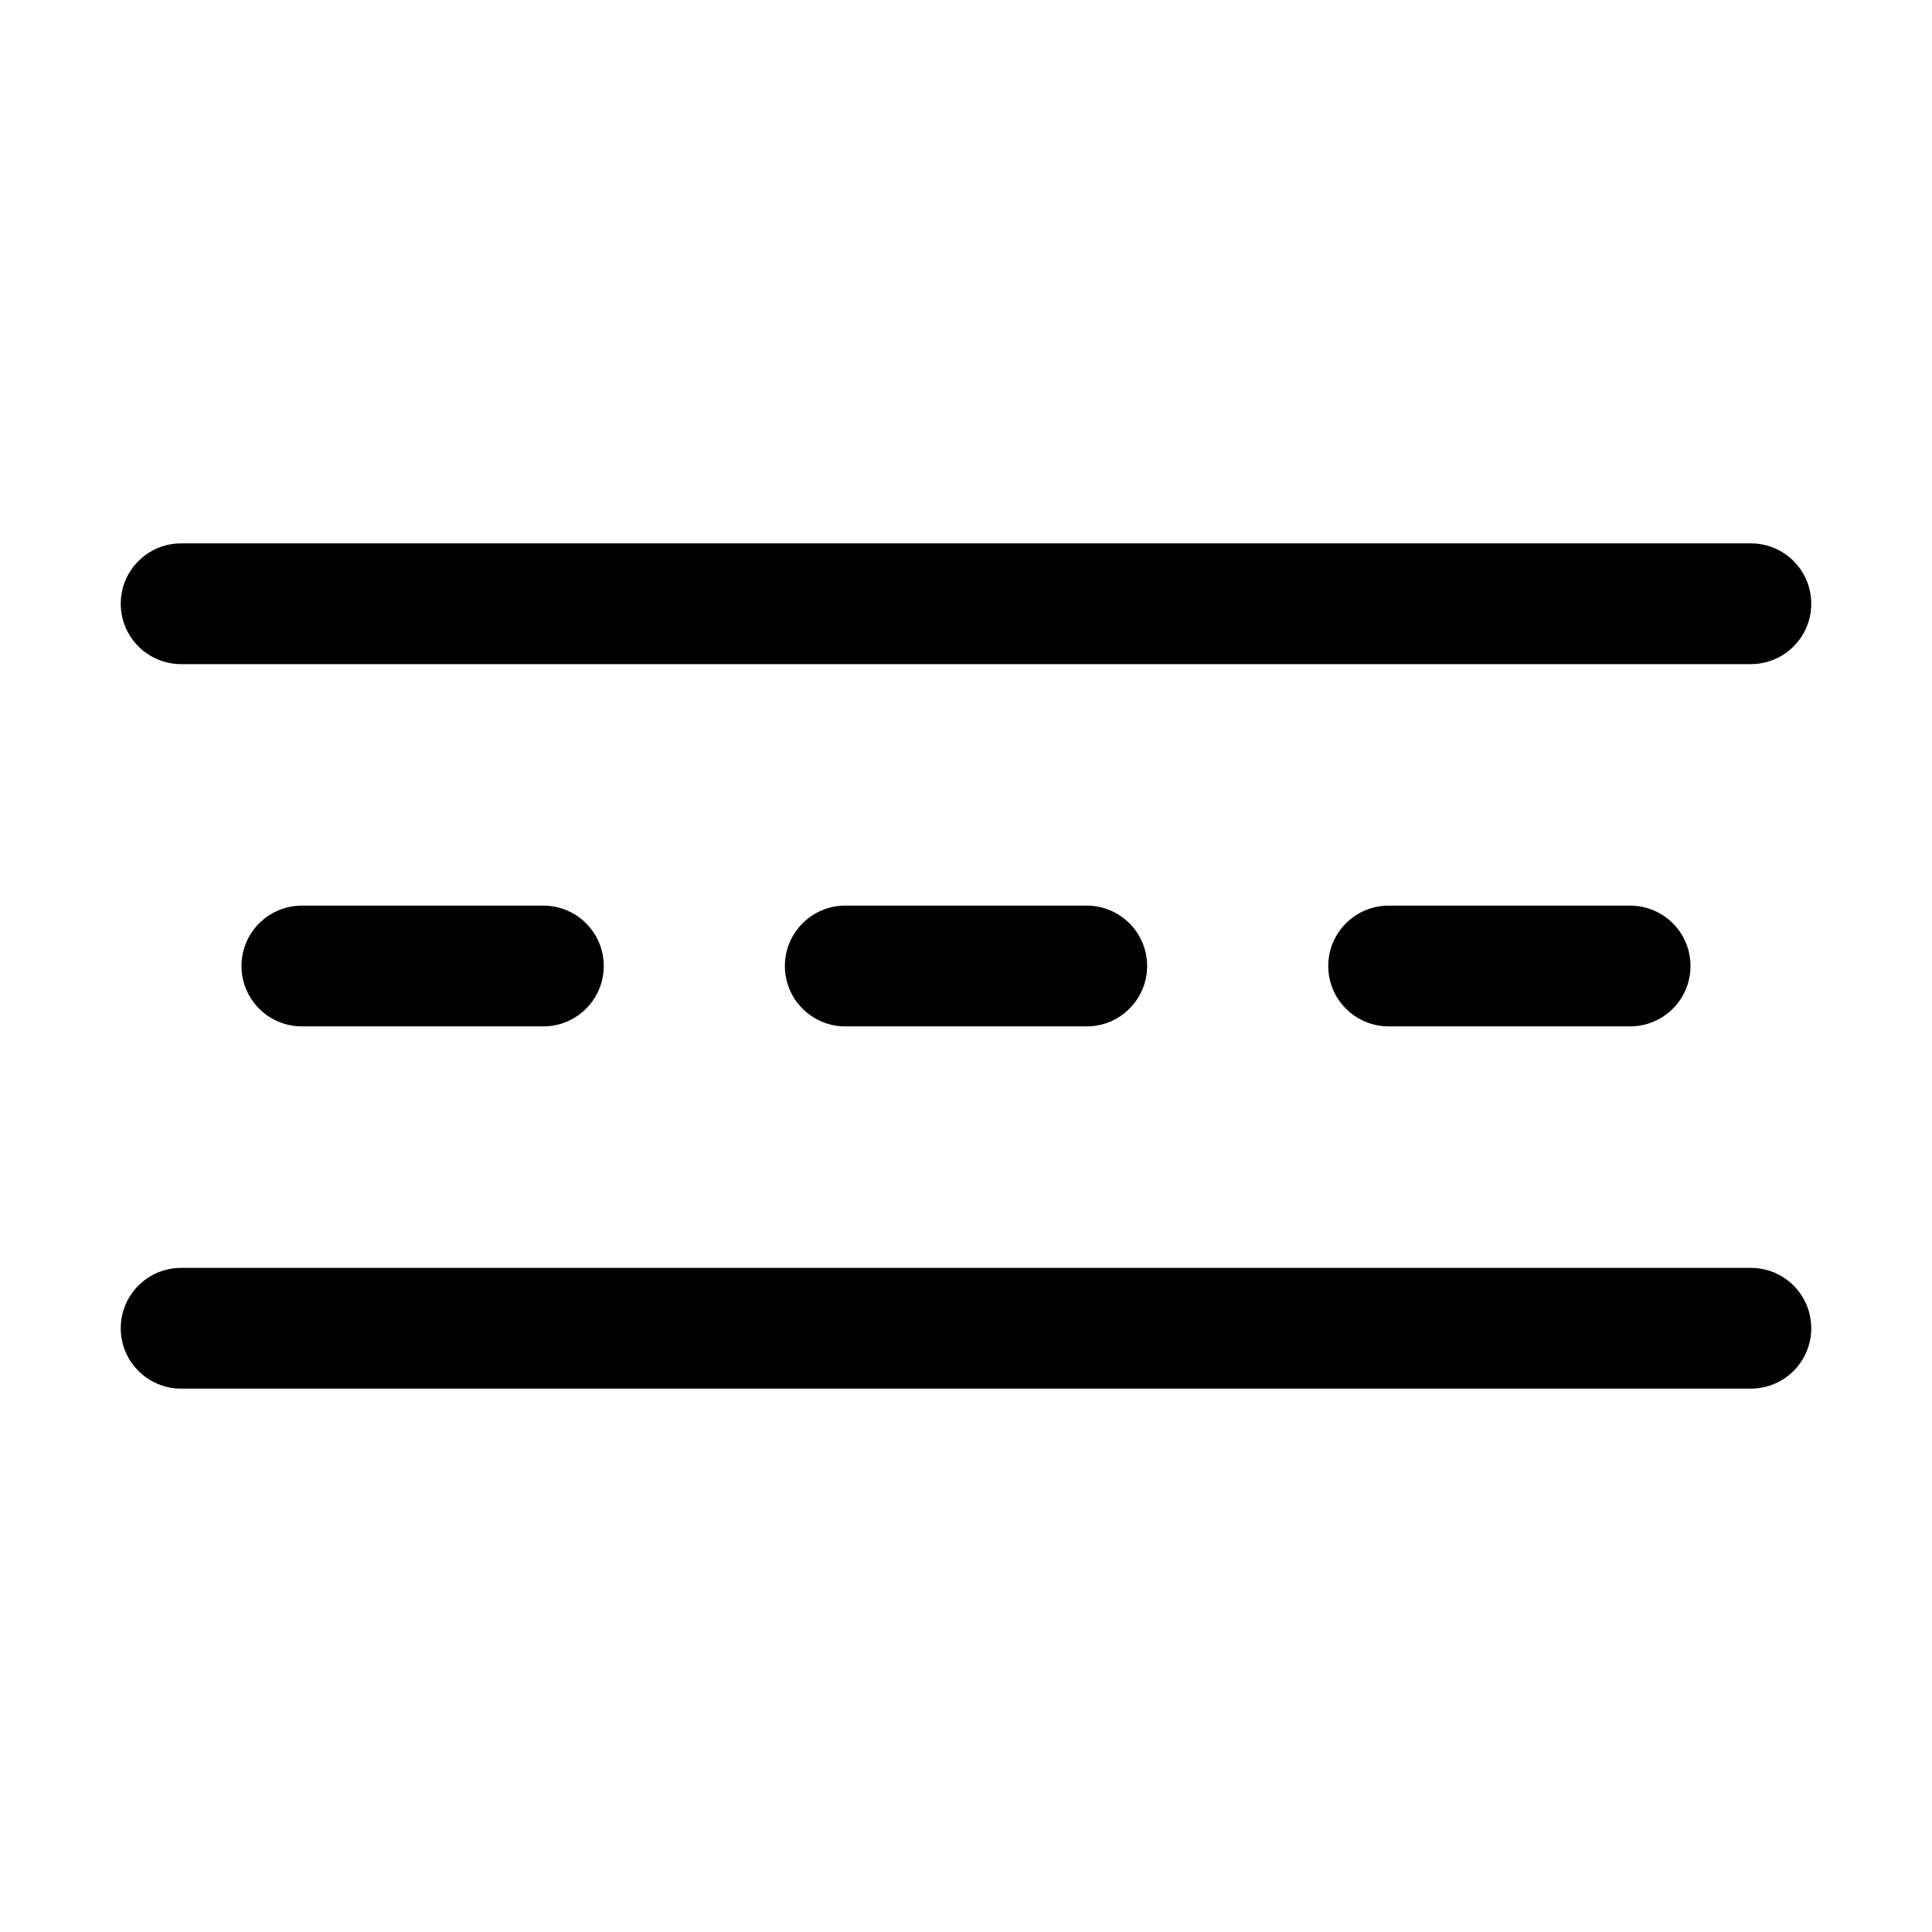
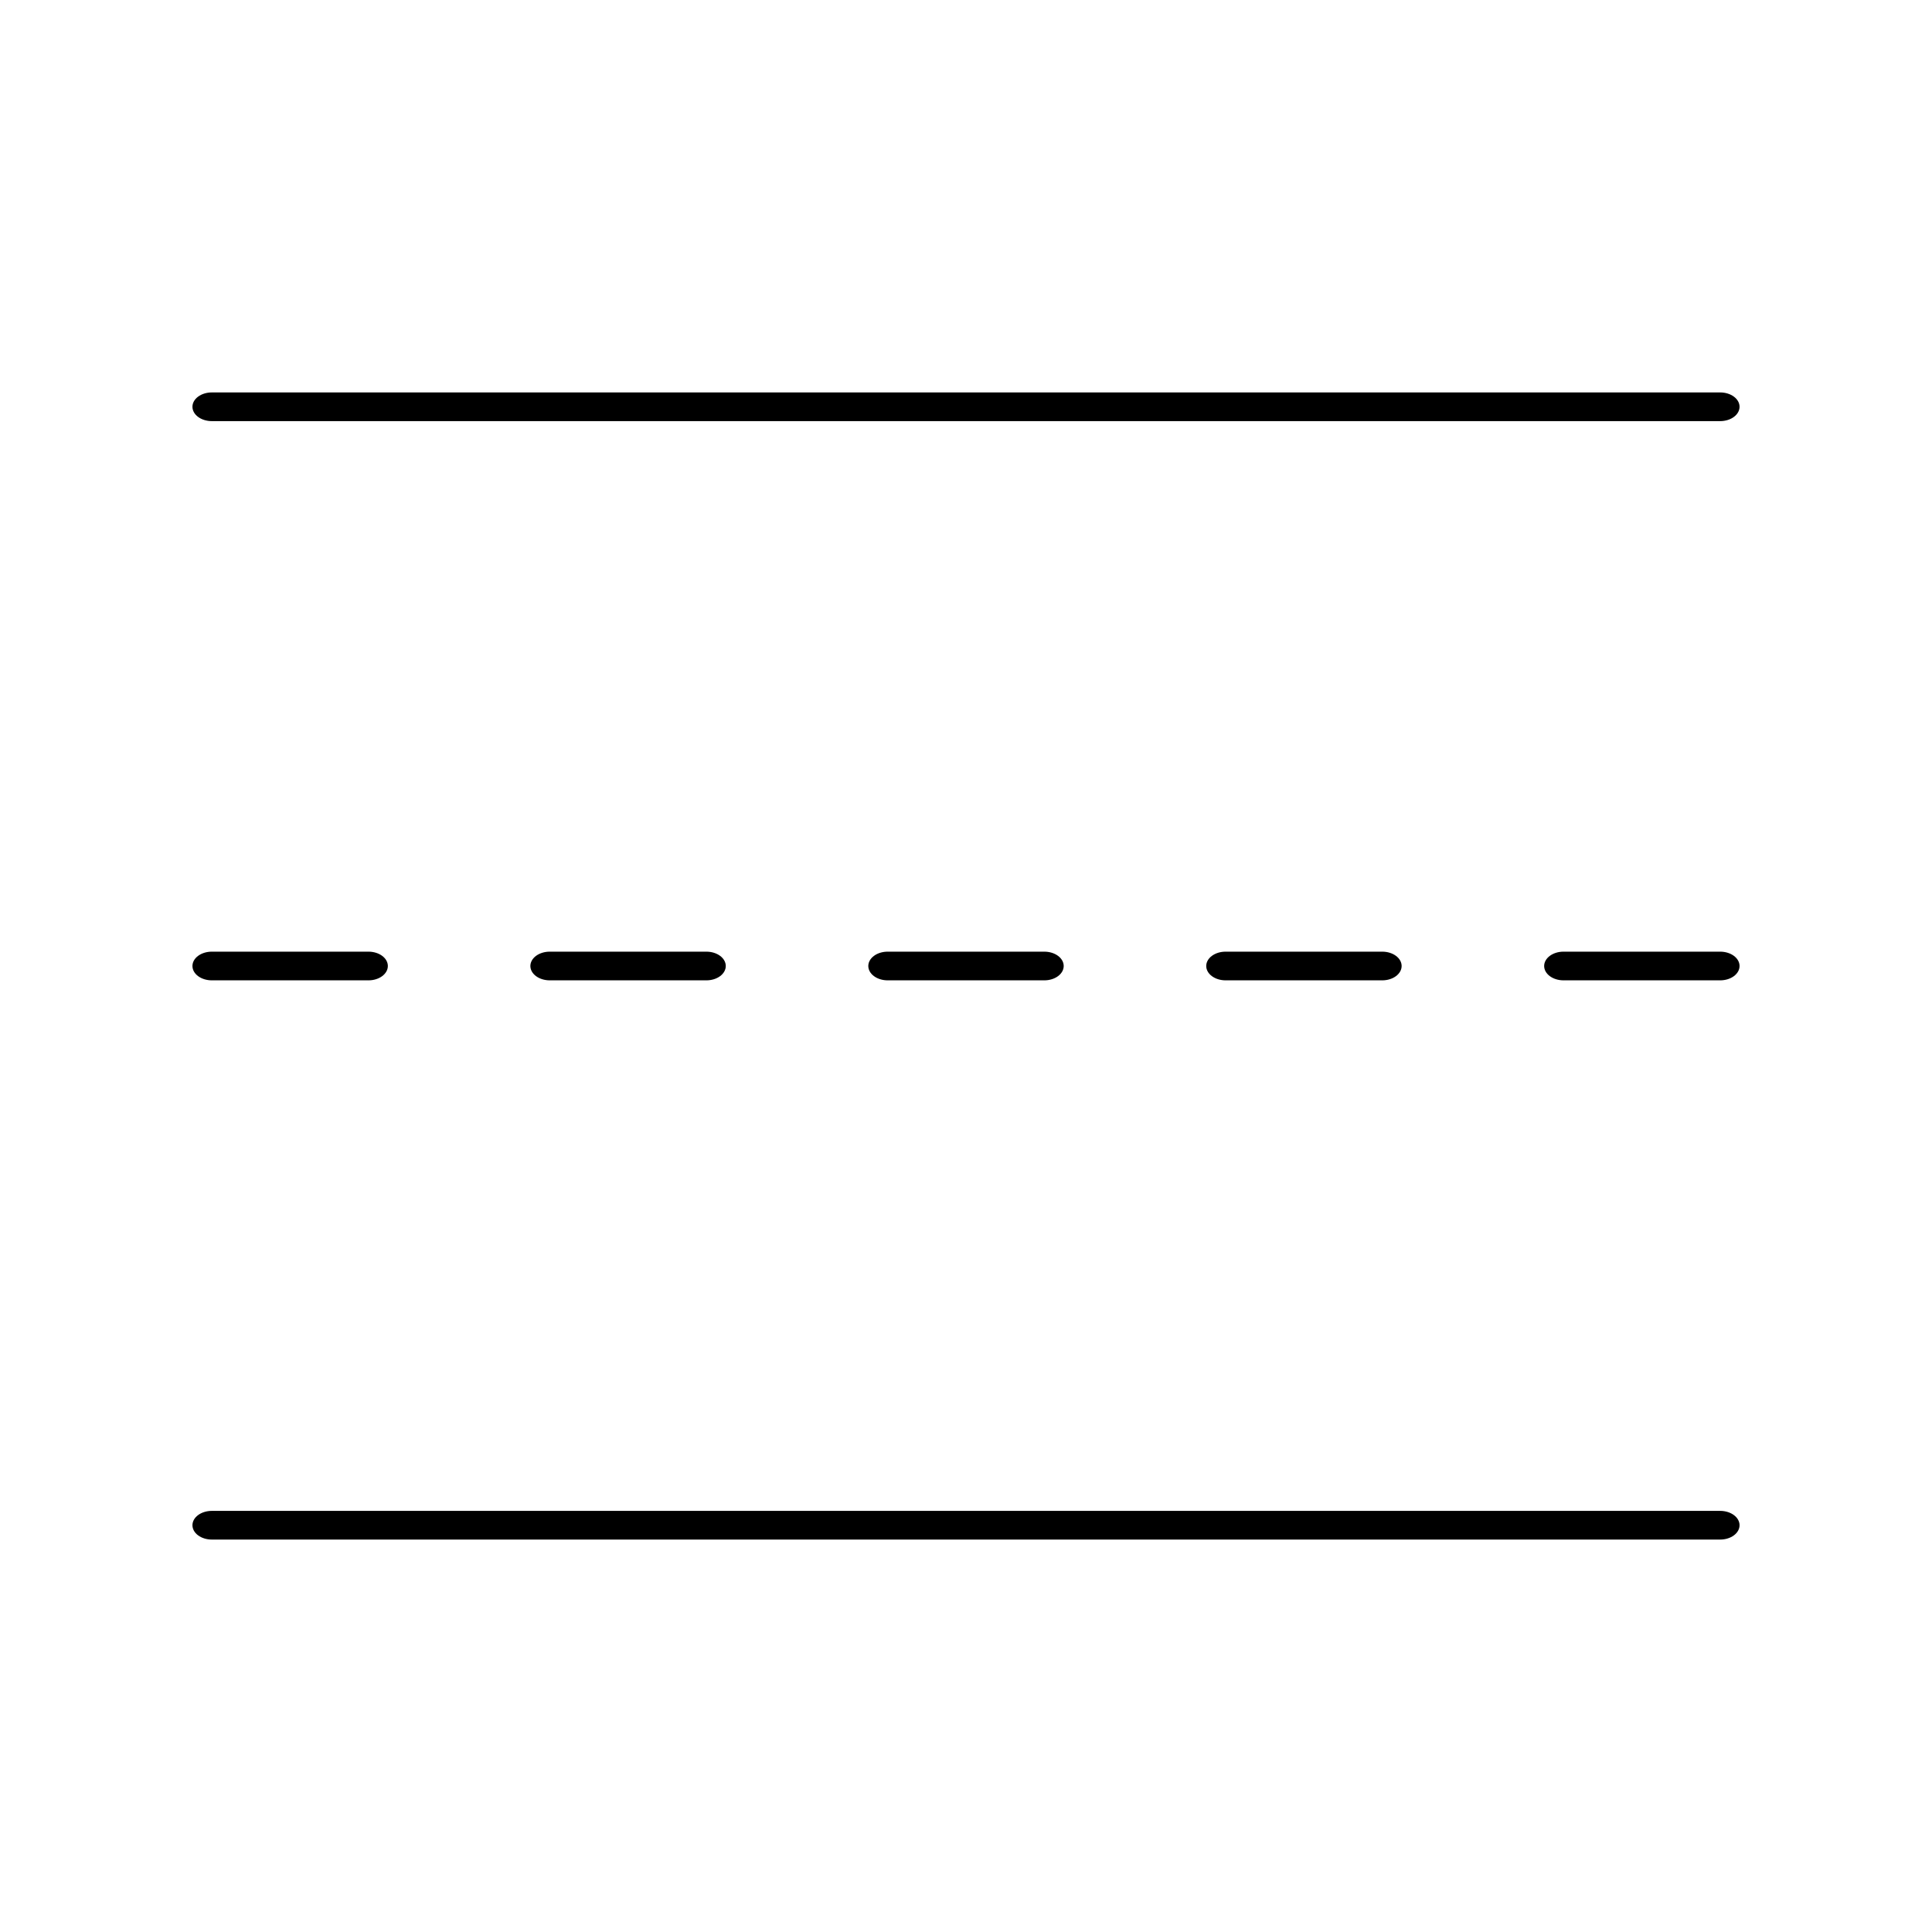
- <svg xmlns="http://www.w3.org/2000/svg" version="1.1" width="512" height="512" x="0" y="0" viewBox="0 0 32 32" style="enable-background:new 0 0 512 512" xml:space="preserve">
-   <g>
-     <path d="M29 11H3a1 1 0 1 1 0-2h26a1 1 0 1 1 0 2zm1 11a1 1 0 0 0-1-1H3a1 1 0 1 0 0 2h26a1 1 0 0 0 1-1zm-20-6a1 1 0 0 0-1-1H5a1 1 0 1 0 0 2h4a1 1 0 0 0 1-1zm9 0a1 1 0 0 0-1-1h-4a1 1 0 1 0 0 2h4a1 1 0 0 0 1-1zm9 0a1 1 0 0 0-1-1h-4a1 1 0 1 0 0 2h4a1 1 0 0 0 1-1z" fill="#000000" opacity="1" data-original="#000000" />
-   </g>
+ <svg xmlns="http://www.w3.org/2000/svg" width="512" height="512" viewBox="0 0 512 512" fill="none">
+   <path d="M56.125 111.6L455.875 111.6C457.234 111.6 458.538 111.2 459.499 110.487C460.46 109.774 461 108.808 461 107.8C461 106.792 460.46 105.826 459.499 105.113C458.538 104.4 457.234 104 455.875 104L56.125 104C54.766 104 53.462 104.4 52.501 105.113C51.54 105.826 51 106.792 51 107.8C51 108.808 51.54 109.774 52.501 110.487C53.462 111.2 54.766 111.6 56.125 111.6ZM56.125 408L455.875 408C457.234 408 458.538 407.6 459.499 406.887C460.46 406.174 461 405.208 461 404.2C461 403.192 460.46 402.226 459.499 401.513C458.538 400.8 457.234 400.4 455.875 400.4L56.125 400.4C54.766 400.4 53.462 400.8 52.501 401.513C51.54 402.226 51 403.192 51 404.2C51 405.208 51.54 406.174 52.501 406.887C53.462 407.6 54.766 408 56.125 408ZM56.125 252.2C54.766 252.2 53.462 252.6 52.501 253.313C51.54 254.026 51 254.992 51 256C51 257.008 51.54 257.974 52.501 258.687C53.462 259.4 54.766 259.8 56.125 259.8L97.658 259.8C99.017 259.8 100.321 259.4 101.282 258.687C102.243 257.974 102.783 257.008 102.783 256C102.783 254.992 102.243 254.026 101.282 253.313C100.321 252.6 99.017 252.2 97.658 252.2L56.125 252.2ZM145.679 252.2C144.32 252.2 143.016 252.6 142.055 253.313C141.094 254.026 140.554 254.992 140.554 256C140.554 257.008 141.094 257.974 142.055 258.687C143.016 259.4 144.32 259.8 145.679 259.8L187.212 259.8C188.571 259.8 189.875 259.4 190.836 258.687C191.797 257.974 192.337 257.008 192.337 256C192.337 254.992 191.797 254.026 190.836 253.313C189.875 252.6 188.571 252.2 187.212 252.2L145.679 252.2ZM235.234 252.2C233.874 252.2 232.571 252.6 231.61 253.313C230.648 254.026 230.109 254.992 230.109 256C230.109 257.008 230.648 257.974 231.61 258.687C232.571 259.4 233.874 259.8 235.234 259.8L276.766 259.8C278.126 259.8 279.429 259.4 280.39 258.687C281.352 257.974 281.891 257.008 281.891 256C281.891 254.992 281.352 254.026 280.39 253.313C279.429 252.6 278.126 252.2 276.766 252.2L235.234 252.2ZM324.788 252.2C323.429 252.2 322.125 252.6 321.164 253.313C320.203 254.026 319.663 254.992 319.663 256C319.663 257.008 320.203 257.974 321.164 258.687C322.125 259.4 323.429 259.8 324.788 259.8L366.321 259.8C367.68 259.8 368.984 259.4 369.945 258.687C370.906 257.974 371.446 257.008 371.446 256C371.446 254.992 370.906 254.026 369.945 253.313C368.984 252.6 367.68 252.2 366.321 252.2L324.788 252.2ZM409.217 256C409.217 257.008 409.757 257.974 410.718 258.687C411.679 259.4 412.983 259.8 414.342 259.8L455.875 259.8C457.234 259.8 458.538 259.4 459.499 258.687C460.46 257.974 461 257.008 461 256C461 254.992 460.46 254.026 459.499 253.313C458.538 252.6 457.234 252.2 455.875 252.2L414.342 252.2C412.983 252.2 411.679 252.6 410.718 253.313C409.757 254.026 409.217 254.992 409.217 256Z" fill="black" />
</svg>
